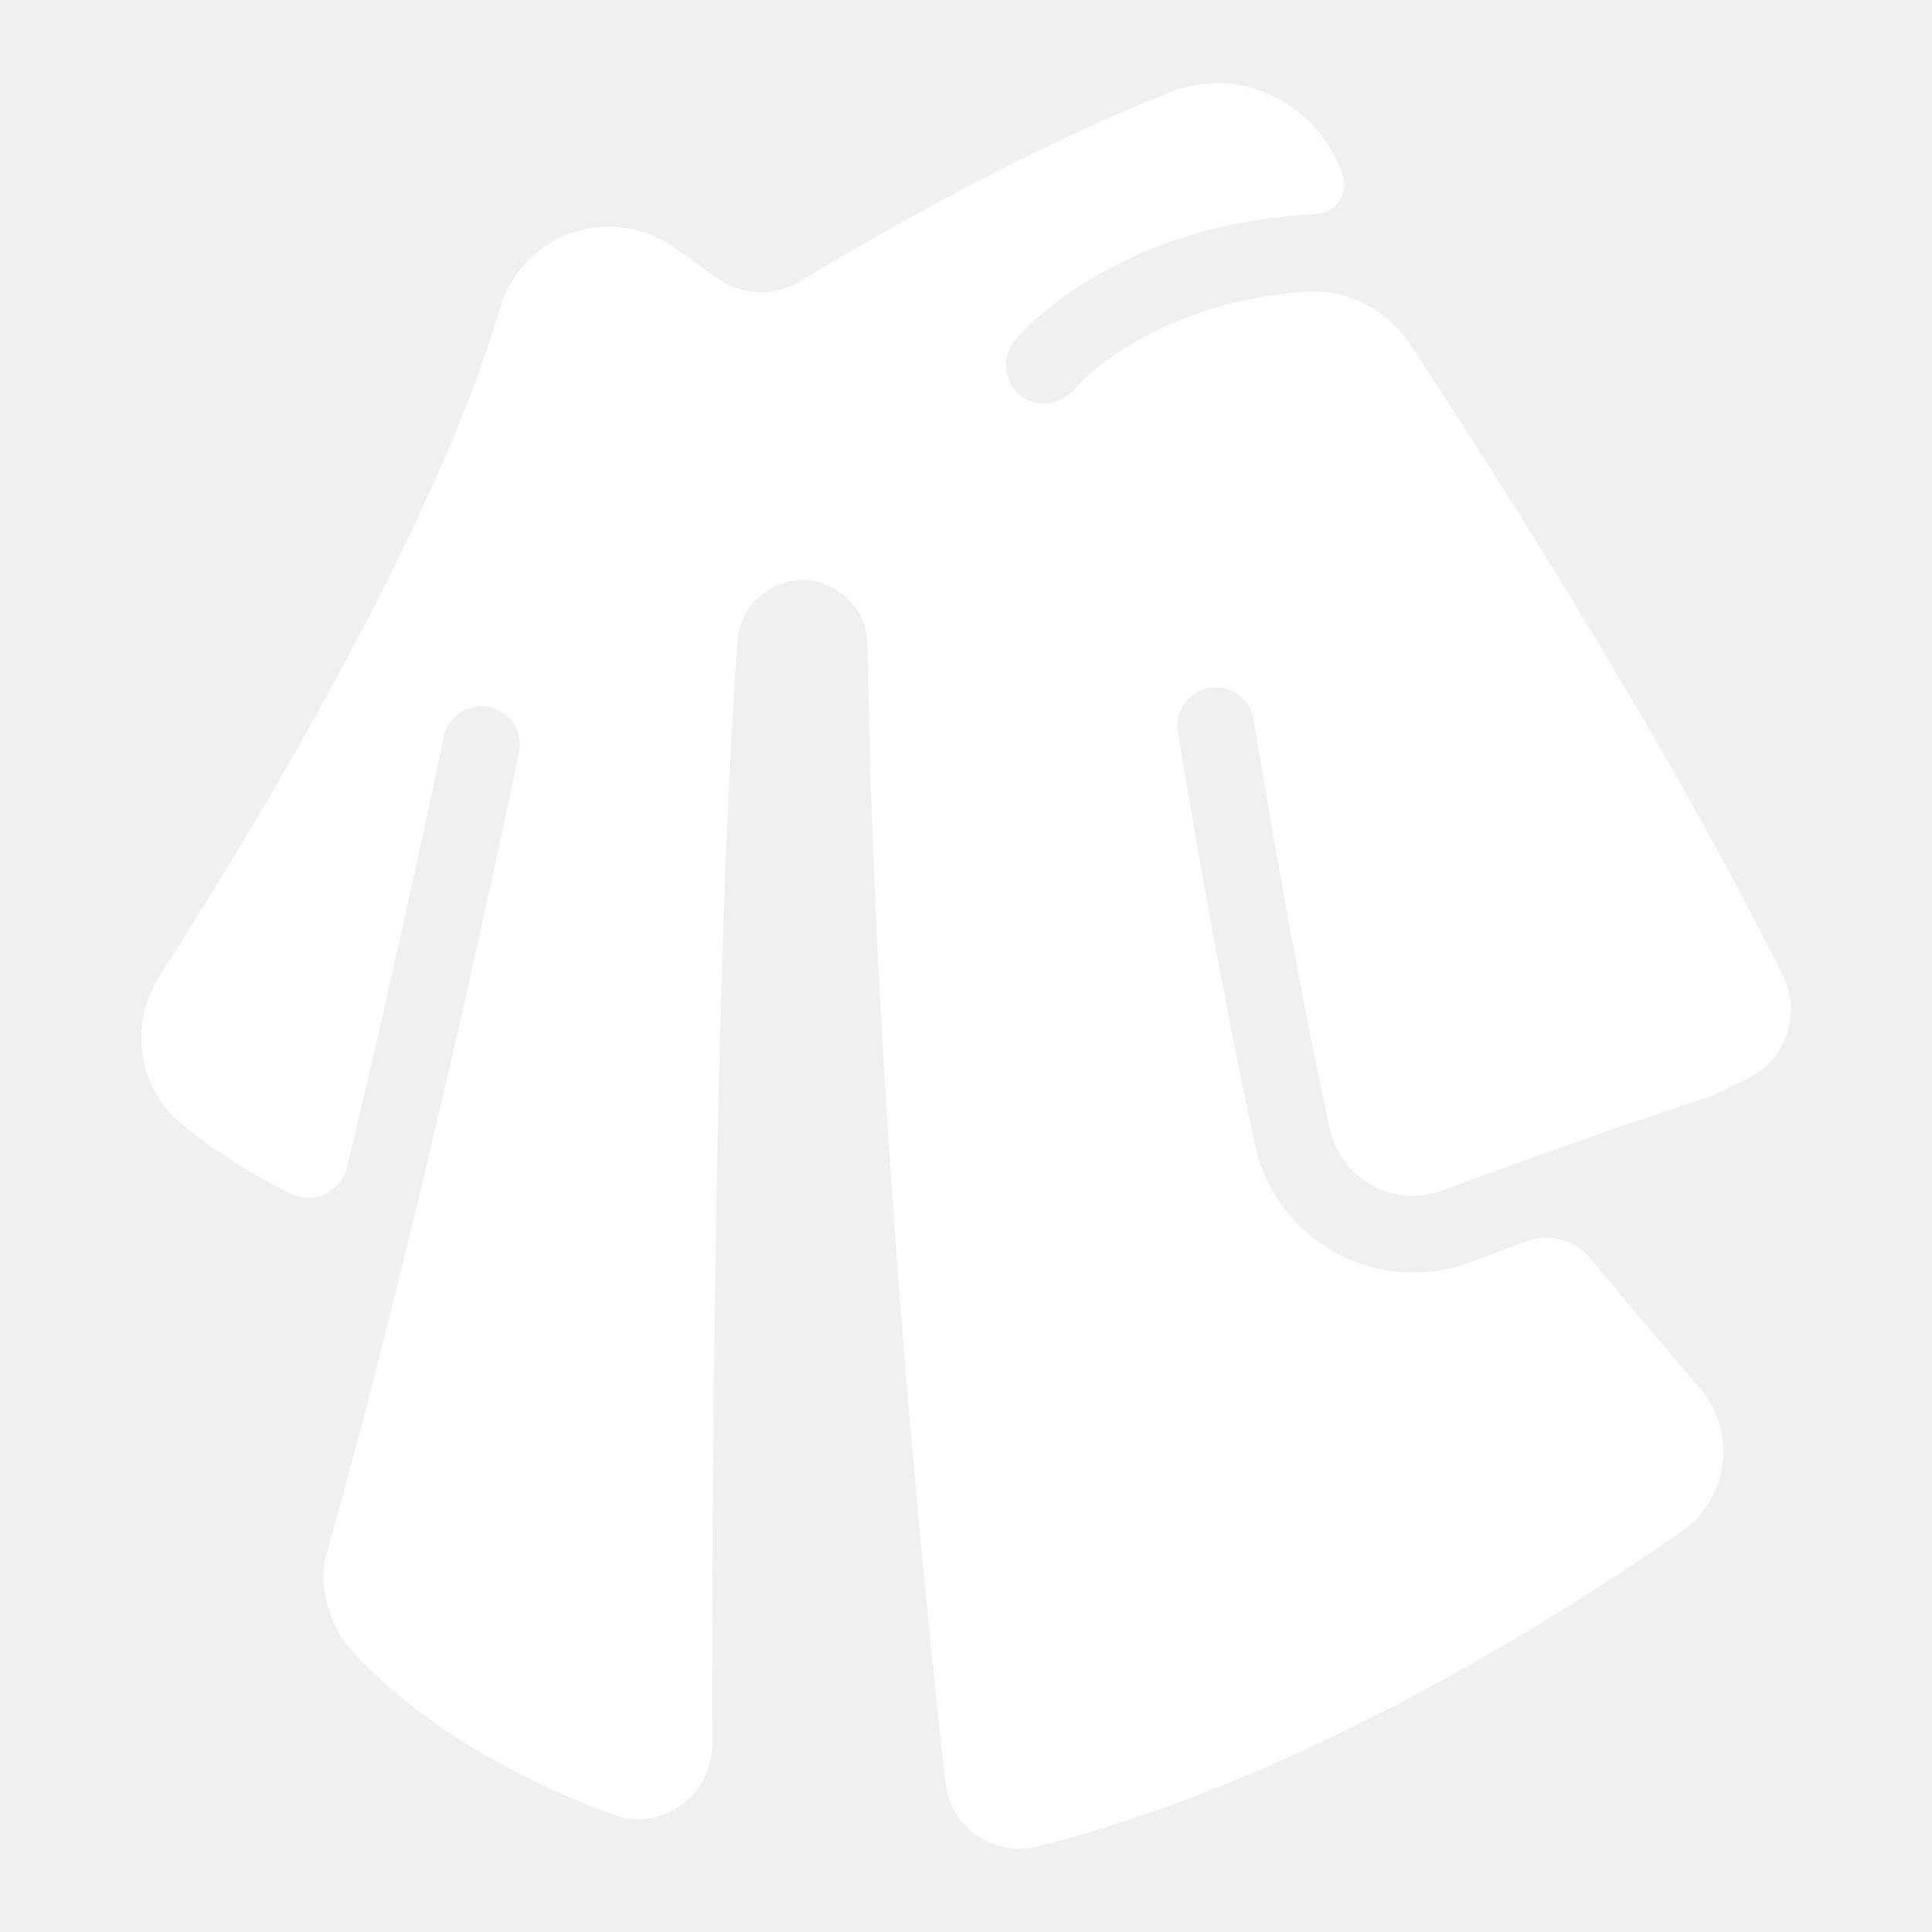
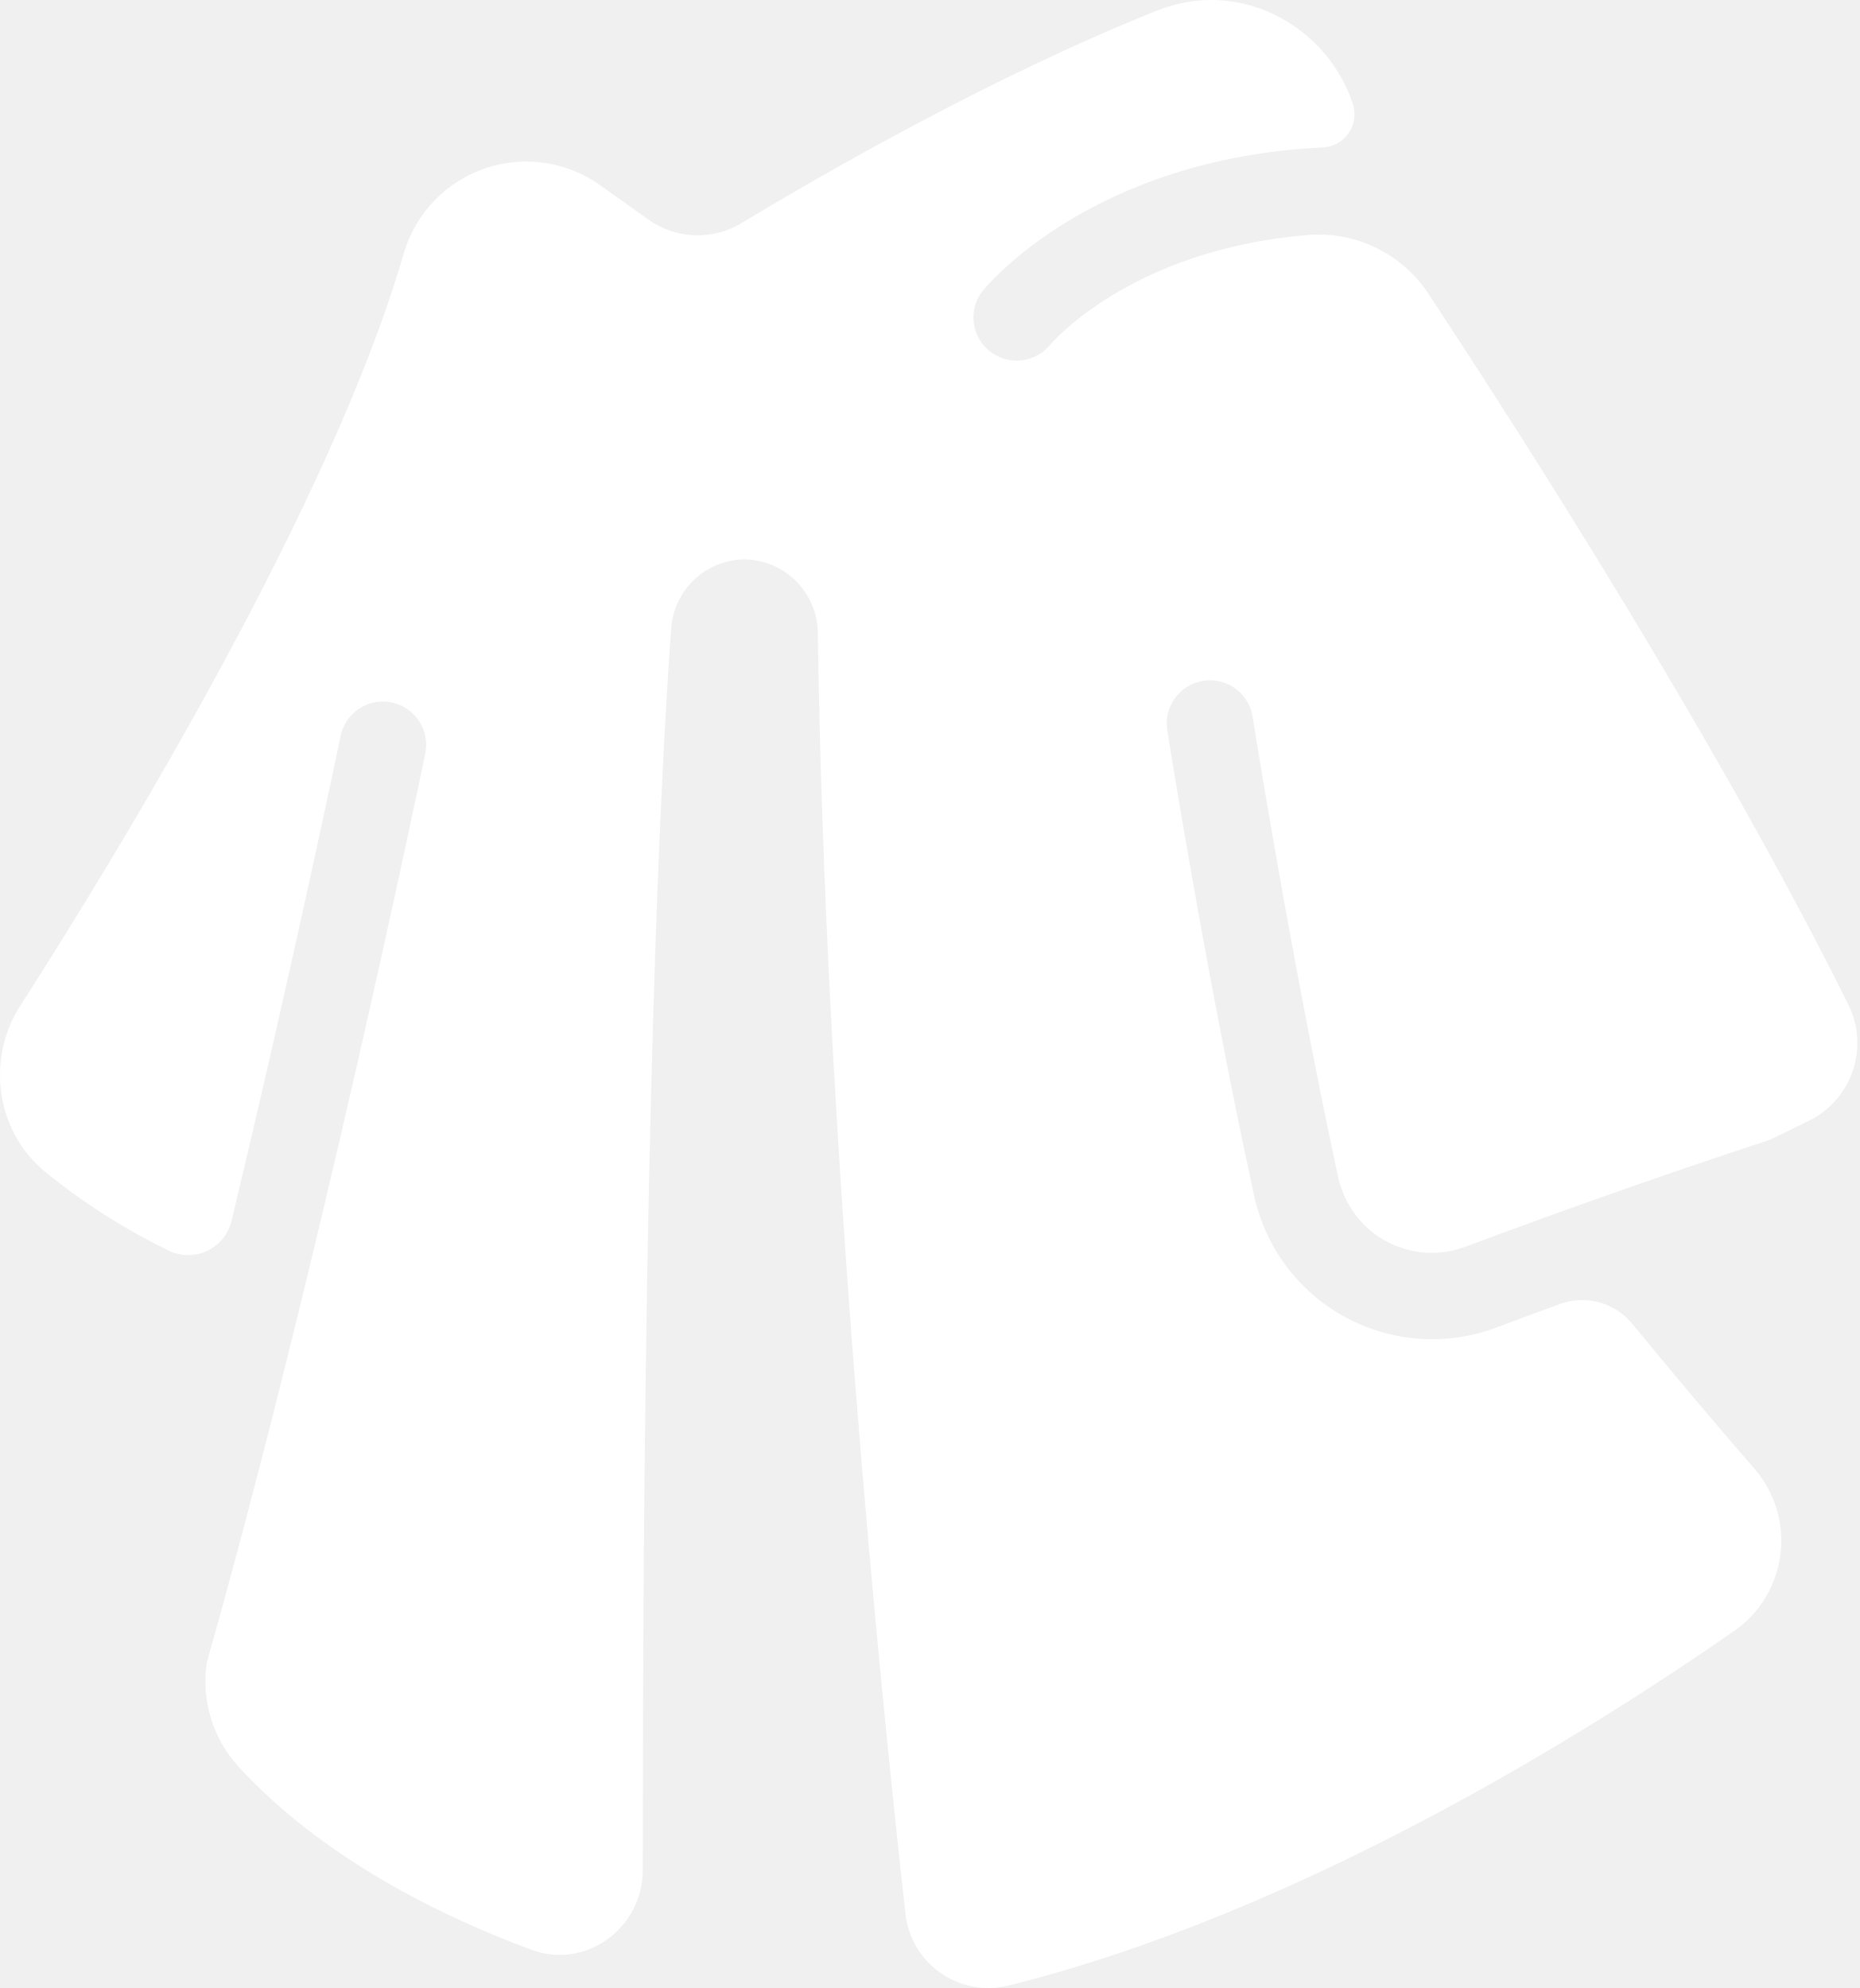
- <svg xmlns="http://www.w3.org/2000/svg" width="1200pt" height="1200pt" version="1.1" viewBox="0 0 1200 1200">
-   <path d="m875.79 213.82c-7.106-10.867-17.004-19.625-28.656-25.352-11.652-5.727-24.633-8.215-37.578-7.203-98.602 8.016-142.27 60.328-142.8 60.938-5.43 6.383-13.812 9.449-22.078 8.07-8.266-1.379-15.203-6.996-18.266-14.797-3.062-7.801-1.805-16.637 3.312-23.273 2.789-3.469 60.938-73.195 187.76-79.242 5.617-0.242 10.809-3.062 14.074-7.641 3.266-4.578 4.238-10.406 2.637-15.797-13.828-43.148-62.109-70.43-108.12-52.055-90.914 36.281-184.95 90.492-229.2 117.23-7.848 4.746-16.918 7.086-26.082 6.727-9.168-0.359-18.027-3.398-25.48-8.742l-26.484-18.867c-18.309-13.039-41.746-16.543-63.062-9.426-21.32 7.121-37.953 24.004-44.75 45.426l-0.328 0.984c-39.844 138.07-156.73 329.84-211.73 415.66-18.961 29.555-13.336 69.164 13.477 91.406 21.02 17.102 43.938 31.727 68.297 43.594 6.715 3.305 14.574 3.371 21.344 0.176 6.769-3.191 11.715-9.297 13.438-16.582 34.641-144.45 59.695-265.2 60.188-267.54 1.766-8.293 7.805-15.023 15.859-17.676 8.055-2.648 16.91-0.824 23.258 4.801 6.348 5.621 9.23 14.191 7.57 22.508-3 14.508-59.062 284.74-120.54 501.56-3.121 20.836 3.32 41.965 17.531 57.516 47.438 51.562 113.58 83.203 161.51 100.95 29.93 11.062 61.5-11.719 61.477-44.227-0.234-412.03 10.148-609.12 15.633-684.38 0.645-10.312 5.172-20 12.668-27.113 7.496-7.113 17.406-11.125 27.738-11.23 10.77 0.125 21.055 4.481 28.633 12.129 7.582 7.652 11.844 17.977 11.867 28.746 4.102 284.6 35.156 587.98 48.281 705.68 1.309 13.227 8.273 25.242 19.098 32.957 10.824 7.711 24.457 10.367 37.387 7.285 161.34-40.031 320.34-139.8 401.11-195.98 13.965-9.887 23.102-25.211 25.16-42.195 2.059-16.984-3.156-34.051-14.355-46.984-24.82-28.547-48.75-57.234-67.453-80.016-4.699-5.711-11.055-9.824-18.191-11.777-7.133-1.953-14.699-1.645-21.652 0.879-12.82 4.688-24.609 9.047-35.156 13.031-27.359 10.281-57.84 8.141-83.496-5.863-25.652-14-43.941-38.48-50.098-67.051-27.188-125.13-47.602-254.91-47.812-256.2-1.102-6.297 0.371-12.773 4.09-17.973 3.719-5.199 9.371-8.688 15.688-9.68 6.312-0.996 12.762 0.59 17.898 4.398 5.133 3.805 8.527 9.516 9.41 15.848 0.211 1.289 20.344 128.91 46.875 252.45 2.312 11.484 8.281 21.91 17.016 29.719 7.195 6.309 15.969 10.543 25.383 12.262 9.414 1.715 19.117 0.848 28.078-2.512 41.625-15.586 100.95-37.031 168.12-59.062l21.656-10.57c11.316-5.672 19.922-15.602 23.926-27.609 4-12.012 3.074-25.117-2.574-36.445-71.109-143.09-175.12-306.3-231.49-391.88z" fill="#fff" />
+ <svg xmlns="http://www.w3.org/2000/svg" width="100%" height="100%" viewBox="0 0 479 512" version="1.1" xml:space="preserve" style="fill-rule:evenodd;clip-rule:evenodd;stroke-linejoin:round;stroke-miterlimit:2;">
+   <g transform="matrix(1,0,0,1,-87.7888,-51.6519)">
+     <g transform="matrix(0.466888,0,0,0.466888,46.8013,27.5362)">
+       <path d="M875.79,213.82C868.684,202.953 858.786,194.195 847.134,188.468C835.482,182.741 822.501,180.253 809.556,181.265C710.954,189.28 667.286,241.593 666.756,242.203C661.326,248.586 652.944,251.652 644.678,250.273C636.412,248.894 629.475,243.277 626.412,235.476C623.35,227.675 624.607,218.839 629.725,212.203C632.514,208.734 690.663,139.008 817.485,132.961C823.102,132.719 828.294,129.899 831.559,125.321C834.824,120.743 835.797,114.915 834.195,109.524C820.367,66.376 772.086,39.094 726.075,57.469C635.161,93.75 541.125,147.961 496.875,174.699C489.028,179.445 479.957,181.785 470.793,181.425C461.625,181.066 452.766,178.027 445.313,172.683L418.829,153.816C400.52,140.777 377.083,137.273 355.767,144.39C334.447,151.511 317.814,168.394 311.017,189.816L310.689,190.801C270.845,328.871 153.959,520.641 98.959,606.461C79.998,636.016 85.623,675.625 112.436,697.867C133.456,714.969 156.374,729.594 180.733,741.461C187.448,744.765 195.307,744.832 202.077,741.636C208.847,738.445 213.792,732.339 215.515,725.054C250.156,580.604 275.21,459.854 275.703,457.514C277.469,449.221 283.508,442.491 291.562,439.838C299.617,437.19 308.472,439.014 314.82,444.639C321.168,450.26 324.051,458.83 322.39,467.147C319.39,481.655 263.328,751.887 201.85,968.707C198.729,989.543 205.171,1010.67 219.381,1026.22C266.819,1077.79 332.961,1109.43 380.891,1127.17C410.821,1138.24 442.391,1115.45 442.368,1082.95C442.134,670.916 452.516,473.826 458.001,398.566C458.646,388.254 463.173,378.566 470.669,371.453C478.165,364.34 488.075,360.328 498.407,360.223C509.177,360.348 519.462,364.704 527.04,372.352C534.622,380.004 538.884,390.329 538.907,401.098C543.009,685.698 574.063,989.078 587.188,1106.78C588.497,1120.01 595.462,1132.02 606.286,1139.74C617.11,1147.45 630.743,1150.1 643.673,1147.02C805.013,1106.99 964.013,1007.22 1044.78,951.04C1058.75,941.154 1067.88,925.829 1069.94,908.845C1072,891.861 1066.79,874.794 1055.59,861.861C1030.77,833.314 1006.84,804.627 988.135,781.845C983.436,776.134 977.08,772.021 969.944,770.068C962.812,768.115 955.245,768.424 948.292,770.947C935.472,775.635 923.683,779.994 913.136,783.978C885.777,794.259 855.296,792.119 829.64,778.115C803.988,764.115 785.699,739.635 779.542,711.064C752.354,585.934 731.94,456.154 731.73,454.864C730.629,448.567 732.101,442.091 735.82,436.891C739.539,431.692 745.191,428.203 751.508,427.211C757.821,426.215 764.27,427.801 769.406,431.61C774.539,435.414 777.933,441.125 778.816,447.458C779.027,448.747 799.16,576.368 825.691,699.908C828.004,711.392 833.973,721.818 842.707,729.627C849.903,735.935 858.676,740.17 868.09,741.889C877.504,743.603 887.207,742.736 896.168,739.377C937.793,723.791 997.118,702.346 1064.29,680.315L1085.94,669.745C1097.26,664.073 1105.87,654.143 1109.87,642.136C1113.87,630.124 1112.94,617.019 1107.3,605.691C1036.19,462.601 932.176,299.391 875.806,213.811L875.79,213.82Z" style="fill:white;fill-rule:nonzero;" />
+     </g>
+   </g>
</svg>
